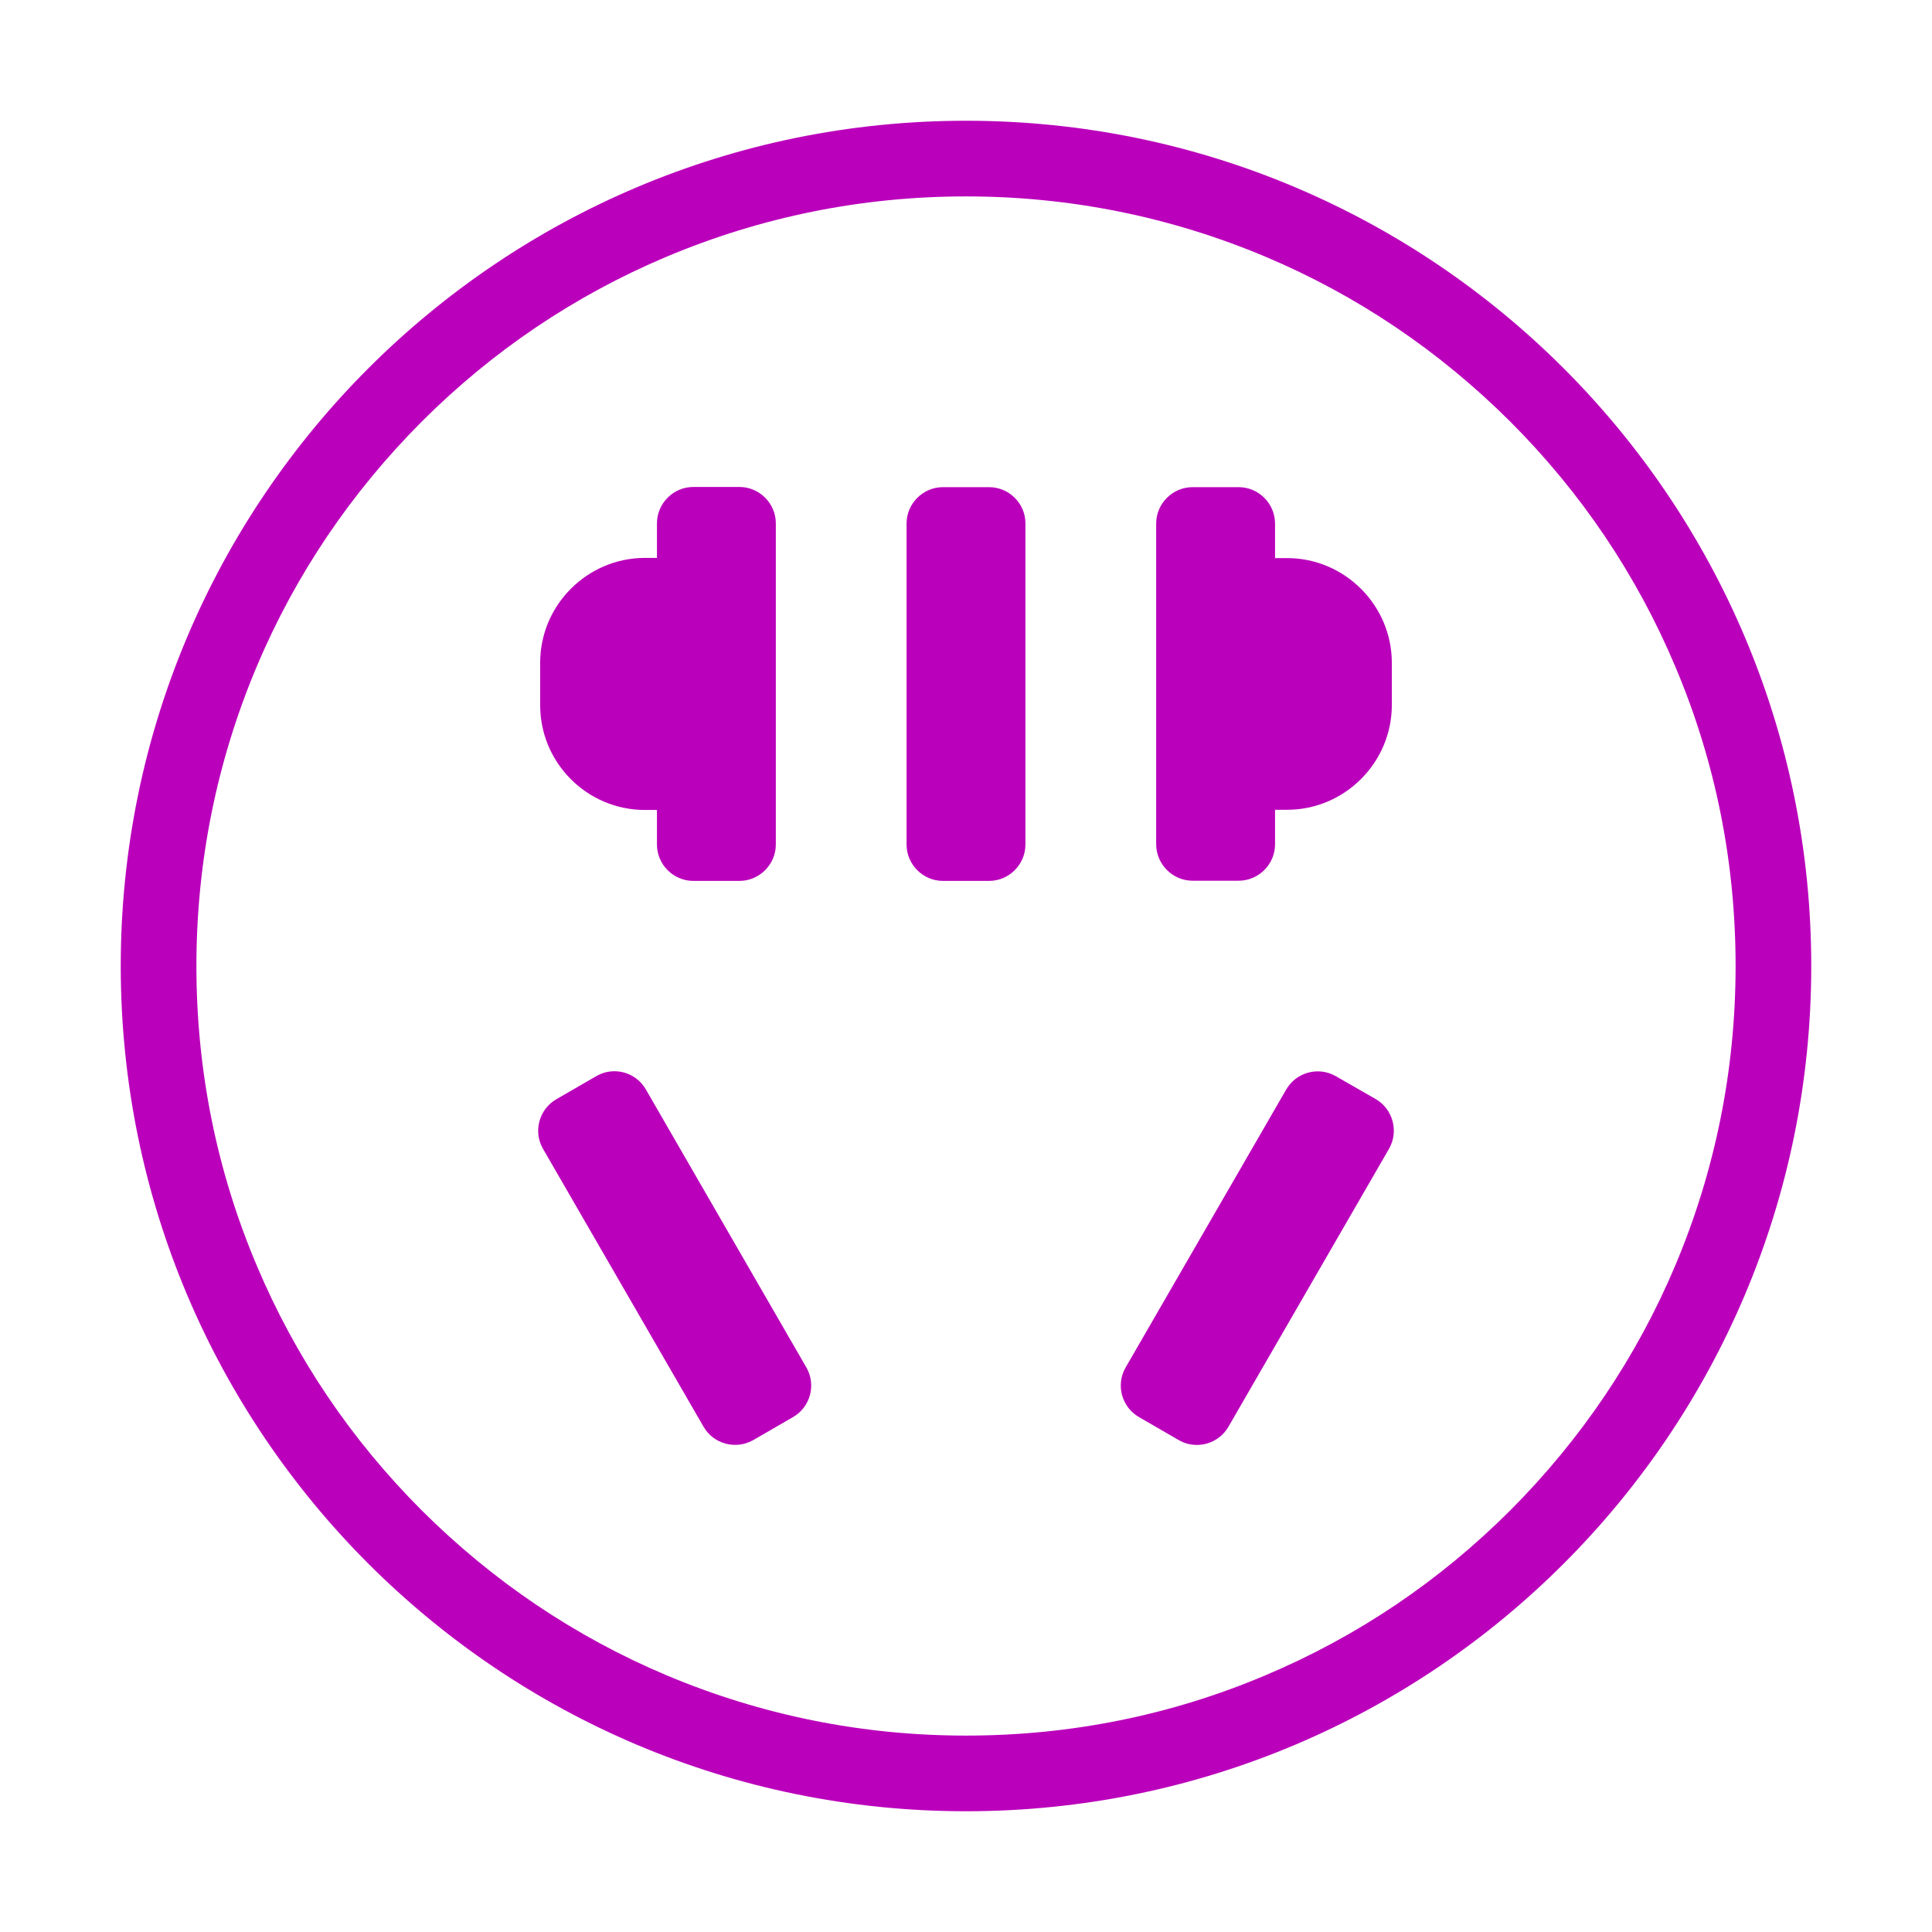
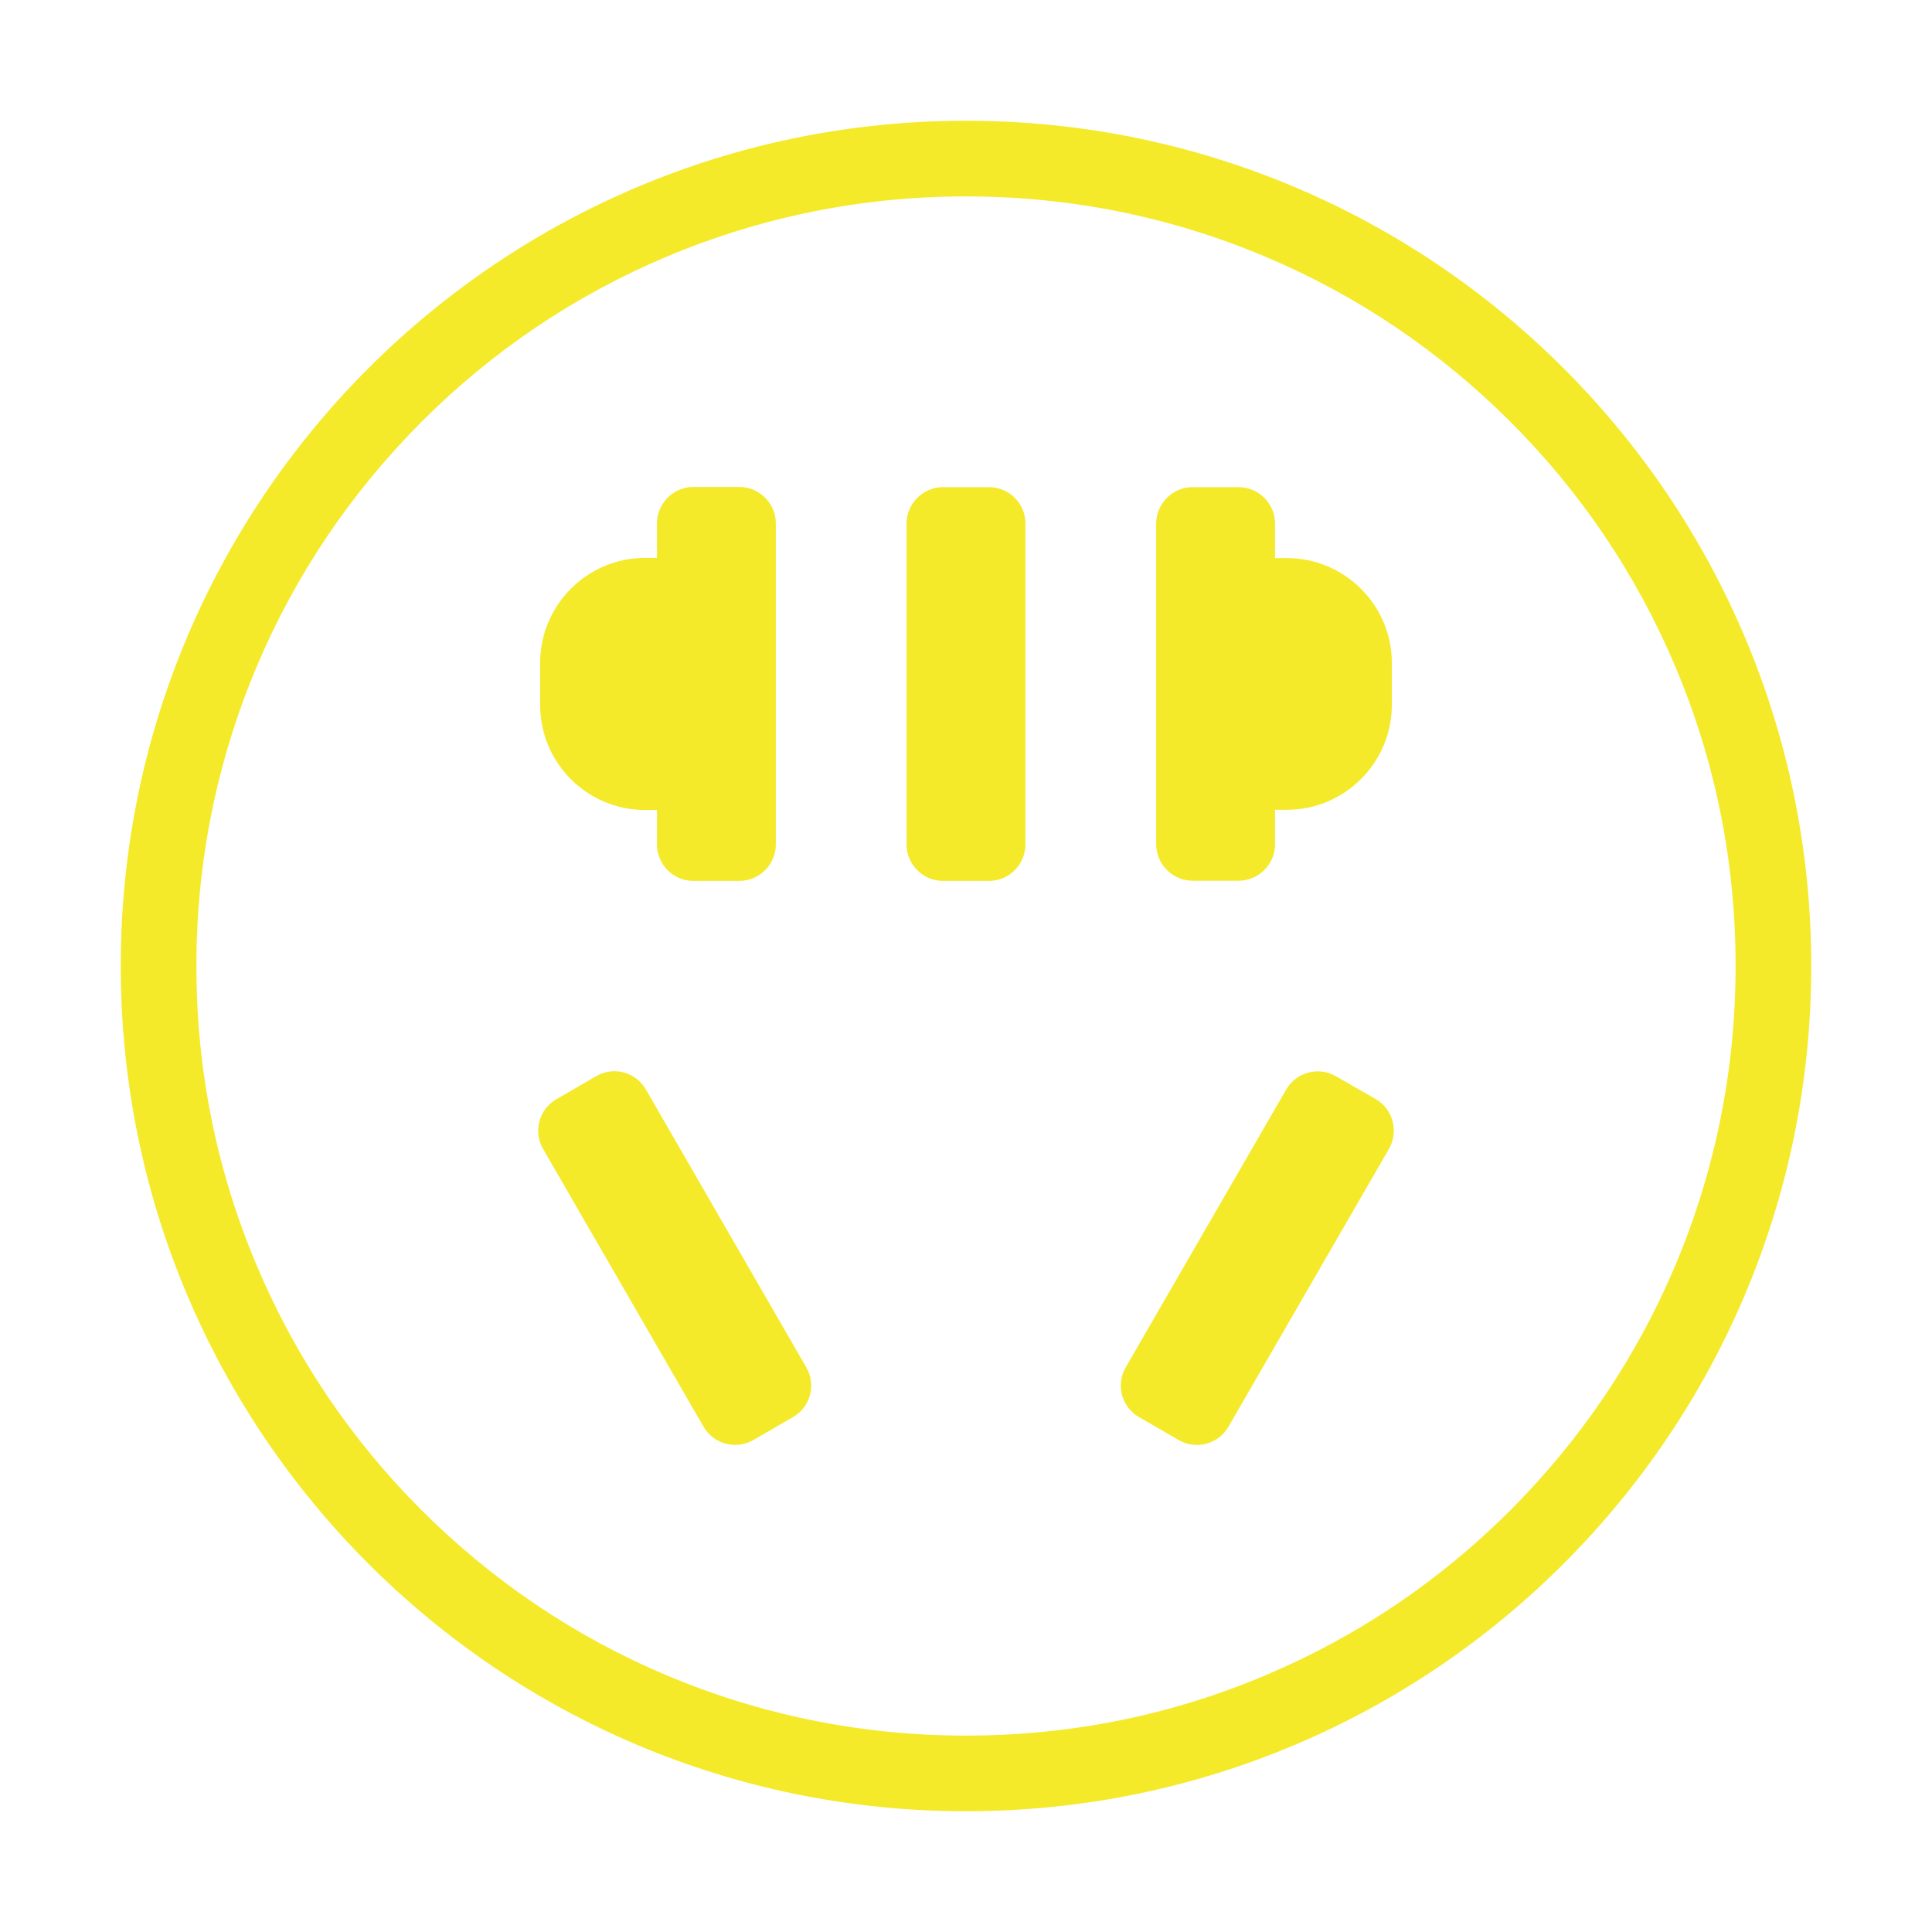
- <svg xmlns="http://www.w3.org/2000/svg" t="1498365945489" class="icon" style="" viewBox="0 0 1024 1024" version="1.1" p-id="8265" width="200" height="200">
+ <svg xmlns="http://www.w3.org/2000/svg" t="1498539906994" class="icon" style="" viewBox="0 0 1024 1024" version="1.1" p-id="856" width="200" height="200">
  <defs>
    <style type="text/css" />
  </defs>
-   <path d="M512 104.1c55.1 0 108.5 10.8 158.8 32 48.6 20.5 92.2 50 129.7 87.4 37.5 37.5 66.9 81.1 87.4 129.7 21.3 50.3 32 103.7 32 158.8 0 55.1-10.8 108.5-32 158.8-20.5 48.6-50 92.2-87.4 129.7-37.5 37.5-81.1 66.9-129.7 87.4-50.3 21.3-103.7 32-158.8 32-55.1 0-108.5-10.8-158.8-32-48.6-20.5-92.2-50-129.7-87.4-37.5-37.5-66.9-81.1-87.4-129.7-21.3-50.3-32-103.7-32-158.8 0-55.1 10.8-108.5 32-158.8 20.5-48.6 50-92.2 87.4-129.7 37.5-37.5 81.1-66.9 129.7-87.4 50.3-21.2 103.7-32 158.8-32m0-40.1C264.6 64 64 264.6 64 512s200.6 448 448 448 448-200.6 448-448S759.4 64 512 64z m12.2 194.2h-24.4c-10.6 0-19.3 8.7-19.3 19.3v170.1c0 10.6 8.7 19.3 19.3 19.3h24.4c10.6 0 19.3-8.7 19.3-19.3V277.4c0-10.6-8.7-19.2-19.3-19.2z m107.9 208.6h24.4c10.6 0 19.3-8.7 19.3-19.3v-18.3h6.4c30.5 0 55.5-25 55.5-55.5v-22.4c0-30.5-25-55.5-55.5-55.5h-6.4v-18.3c0-10.6-8.7-19.3-19.3-19.3h-24.4c-10.6 0-19.3 8.7-19.3 19.3v170.1c0.1 10.6 8.8 19.2 19.3 19.2z m-290.3-37.5h6.4v18.3c0 10.6 8.7 19.3 19.3 19.3h24.4c10.6 0 19.3-8.7 19.3-19.3V277.4c0-10.6-8.7-19.3-19.3-19.3h-24.4c-10.6 0-19.3 8.7-19.3 19.3v18.3h-6.4c-30.5 0-55.5 25-55.5 55.5v22.4c-0.1 30.7 24.9 55.7 55.5 55.7z m0.5 148.1c-5.3-9.2-17.1-12.4-26.3-7l-21.1 12.2c-9.2 5.3-12.4 17.1-7.1 26.3l85.1 147.3c5.3 9.2 17.1 12.3 26.3 7.1l21.1-12.2c9.2-5.3 12.4-17.1 7.1-26.3l-85.1-147.4z m386.8 5.1L708 570.4c-9.2-5.3-21-2.1-26.3 7.1l-85.1 147.3c-5.3 9.2-2.1 21 7.1 26.3l21.1 12.2c9.2 5.3 21 2.1 26.3-7.1l85.1-147.3c5.3-9.2 2.1-21.1-7.1-26.4z" p-id="8266" fill="#bb00bb" />
+   <path d="M512 104.1c55.1 0 108.5 10.8 158.8 32 48.6 20.5 92.2 50 129.7 87.4 37.5 37.5 66.9 81.1 87.4 129.7 21.3 50.3 32 103.7 32 158.8 0 55.1-10.8 108.5-32 158.8-20.5 48.6-50 92.2-87.4 129.7-37.5 37.5-81.1 66.9-129.7 87.4-50.3 21.3-103.7 32-158.8 32-55.1 0-108.5-10.8-158.8-32-48.6-20.5-92.2-50-129.7-87.4-37.5-37.5-66.9-81.1-87.4-129.7-21.3-50.3-32-103.7-32-158.8 0-55.1 10.8-108.5 32-158.8 20.5-48.6 50-92.2 87.4-129.7 37.5-37.5 81.1-66.9 129.7-87.4 50.3-21.2 103.7-32 158.8-32m0-40.1C264.6 64 64 264.6 64 512s200.6 448 448 448 448-200.6 448-448S759.4 64 512 64z m12.2 194.2h-24.4c-10.6 0-19.3 8.7-19.3 19.3v170.1c0 10.6 8.7 19.3 19.3 19.3h24.4c10.6 0 19.3-8.7 19.3-19.3V277.4c0-10.6-8.7-19.2-19.3-19.2z m107.9 208.6h24.4c10.6 0 19.3-8.7 19.3-19.3v-18.3h6.4c30.5 0 55.5-25 55.5-55.5v-22.4c0-30.5-25-55.5-55.5-55.5h-6.4v-18.3c0-10.6-8.7-19.3-19.3-19.3h-24.4c-10.6 0-19.3 8.7-19.3 19.3v170.1c0.1 10.6 8.8 19.2 19.3 19.2z m-290.3-37.5h6.4v18.3c0 10.6 8.7 19.3 19.3 19.3h24.4c10.6 0 19.3-8.7 19.3-19.3V277.4c0-10.6-8.7-19.3-19.3-19.3h-24.4c-10.6 0-19.3 8.7-19.3 19.3v18.3h-6.4c-30.5 0-55.5 25-55.5 55.5v22.4c-0.1 30.7 24.9 55.7 55.5 55.7z m0.5 148.1c-5.3-9.2-17.1-12.4-26.3-7l-21.1 12.2c-9.2 5.3-12.4 17.1-7.1 26.3l85.1 147.3c5.3 9.2 17.1 12.3 26.3 7.1l21.1-12.2c9.2-5.3 12.4-17.1 7.1-26.3l-85.1-147.4z m386.8 5.1L708 570.4c-9.2-5.3-21-2.1-26.3 7.1l-85.1 147.3c-5.3 9.2-2.1 21 7.1 26.3l21.1 12.2c9.2 5.3 21 2.1 26.3-7.1l85.1-147.3c5.3-9.2 2.1-21.1-7.1-26.4z" p-id="857" fill="#f4ea2a" />
</svg>
